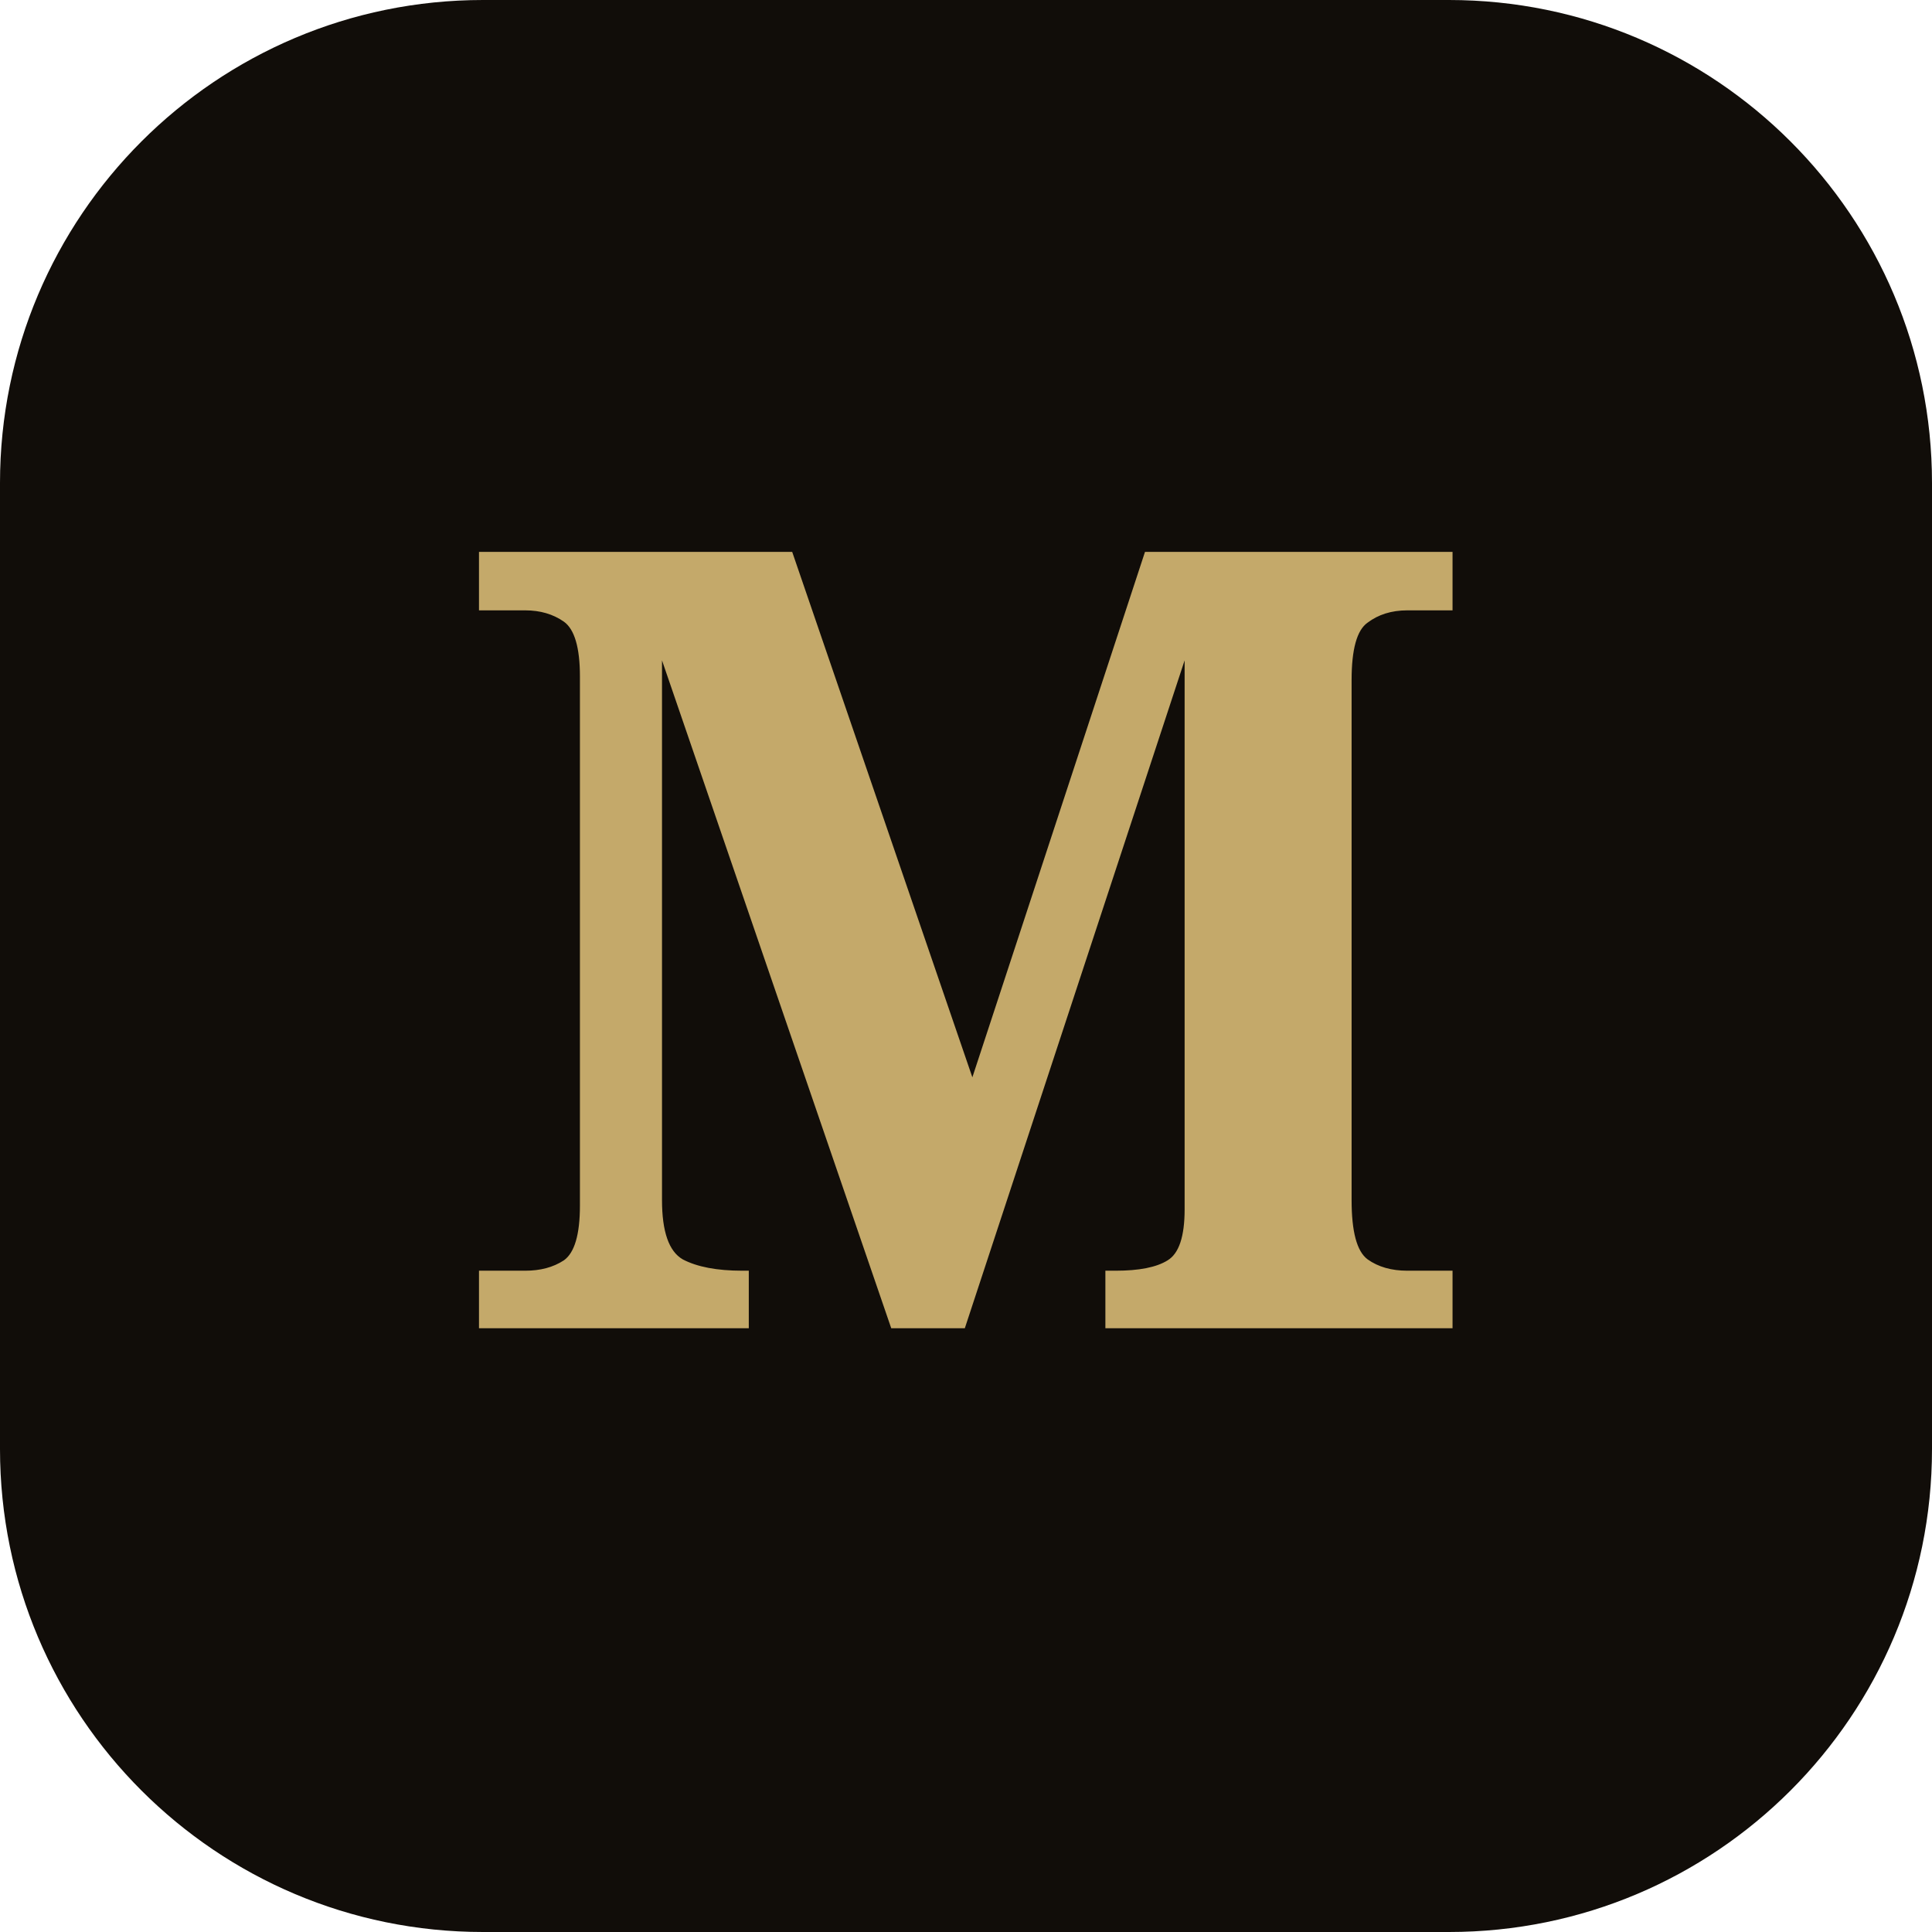
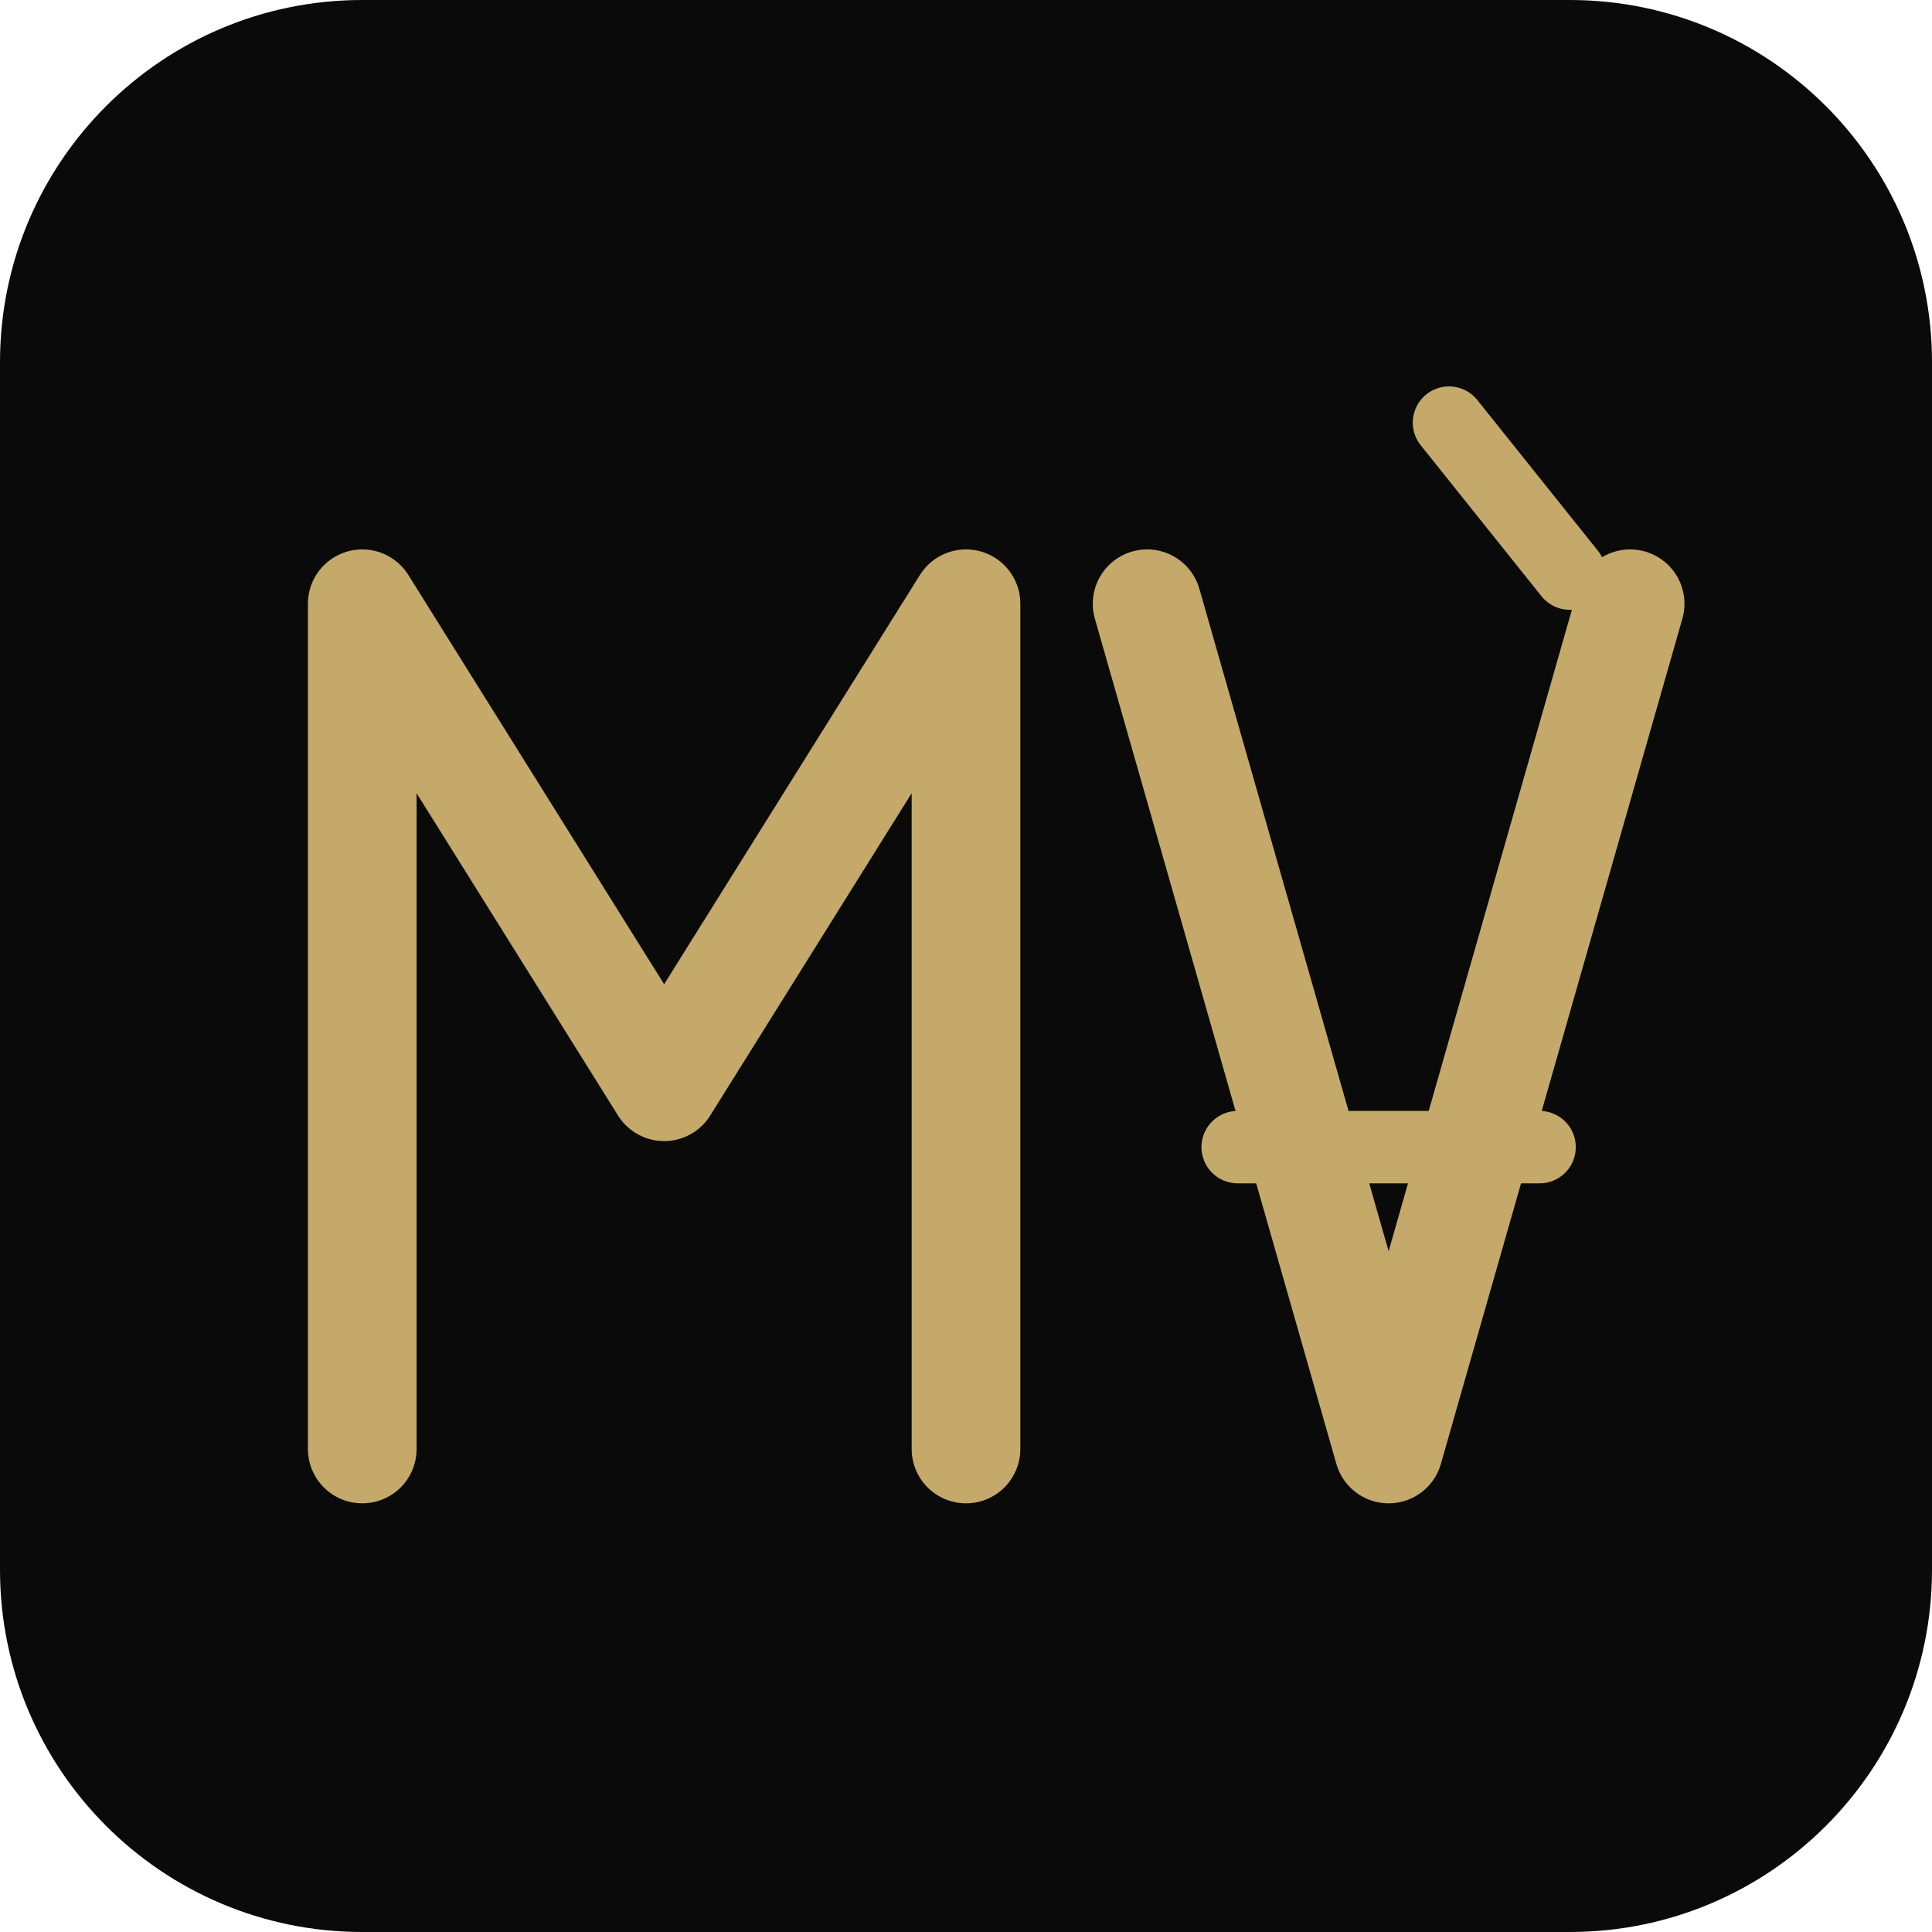
<svg xmlns="http://www.w3.org/2000/svg" viewBox="0 0 32 32" width="32" height="32">
-   <rect width="32" height="32" rx="8" fill="#110D09" />
-   <text x="16" y="22" text-anchor="middle" font-family="Georgia, serif" font-size="18" font-weight="bold" fill="#C4A96A">M</text>
+   <rect width="32" height="32" rx="6" fill="#0a0a0a" />
+   <path d="M6 24 L6 10 L11 18 L16 10 L16 24" stroke="#C4A96A" stroke-width="1.8" fill="none" stroke-linecap="round" stroke-linejoin="round" />
+   <path d="M19 10 L23 24 L27 10" stroke="#C4A96A" stroke-width="1.8" fill="none" stroke-linecap="round" stroke-linejoin="round" />
+   <line x1="20.5" y1="19" x2="25.5" y2="19" stroke="#C4A96A" stroke-width="1.2" stroke-linecap="round" />
+   <line x1="24" y1="7" x2="26" y2="9.5" stroke="#C4A96A" stroke-width="1.2" stroke-linecap="round" />
</svg>
